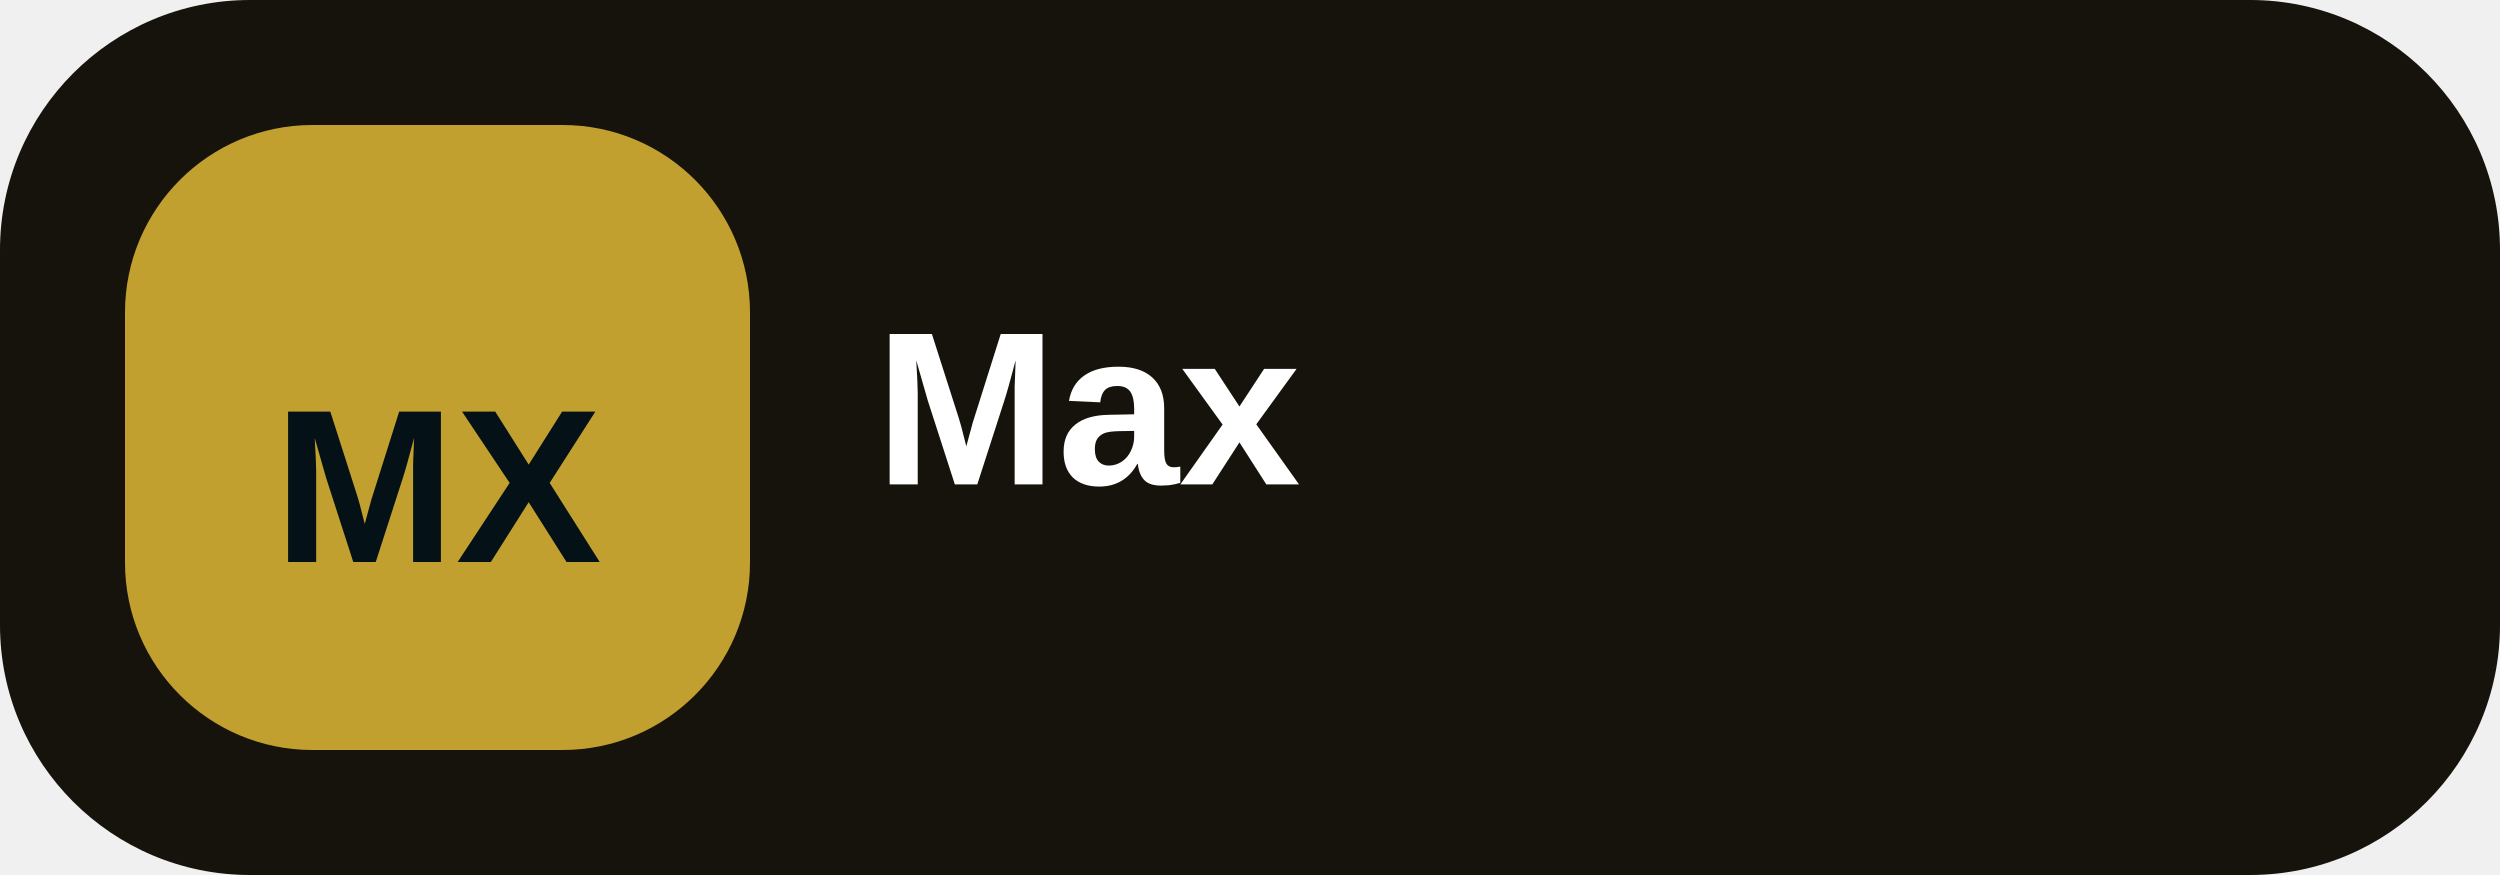
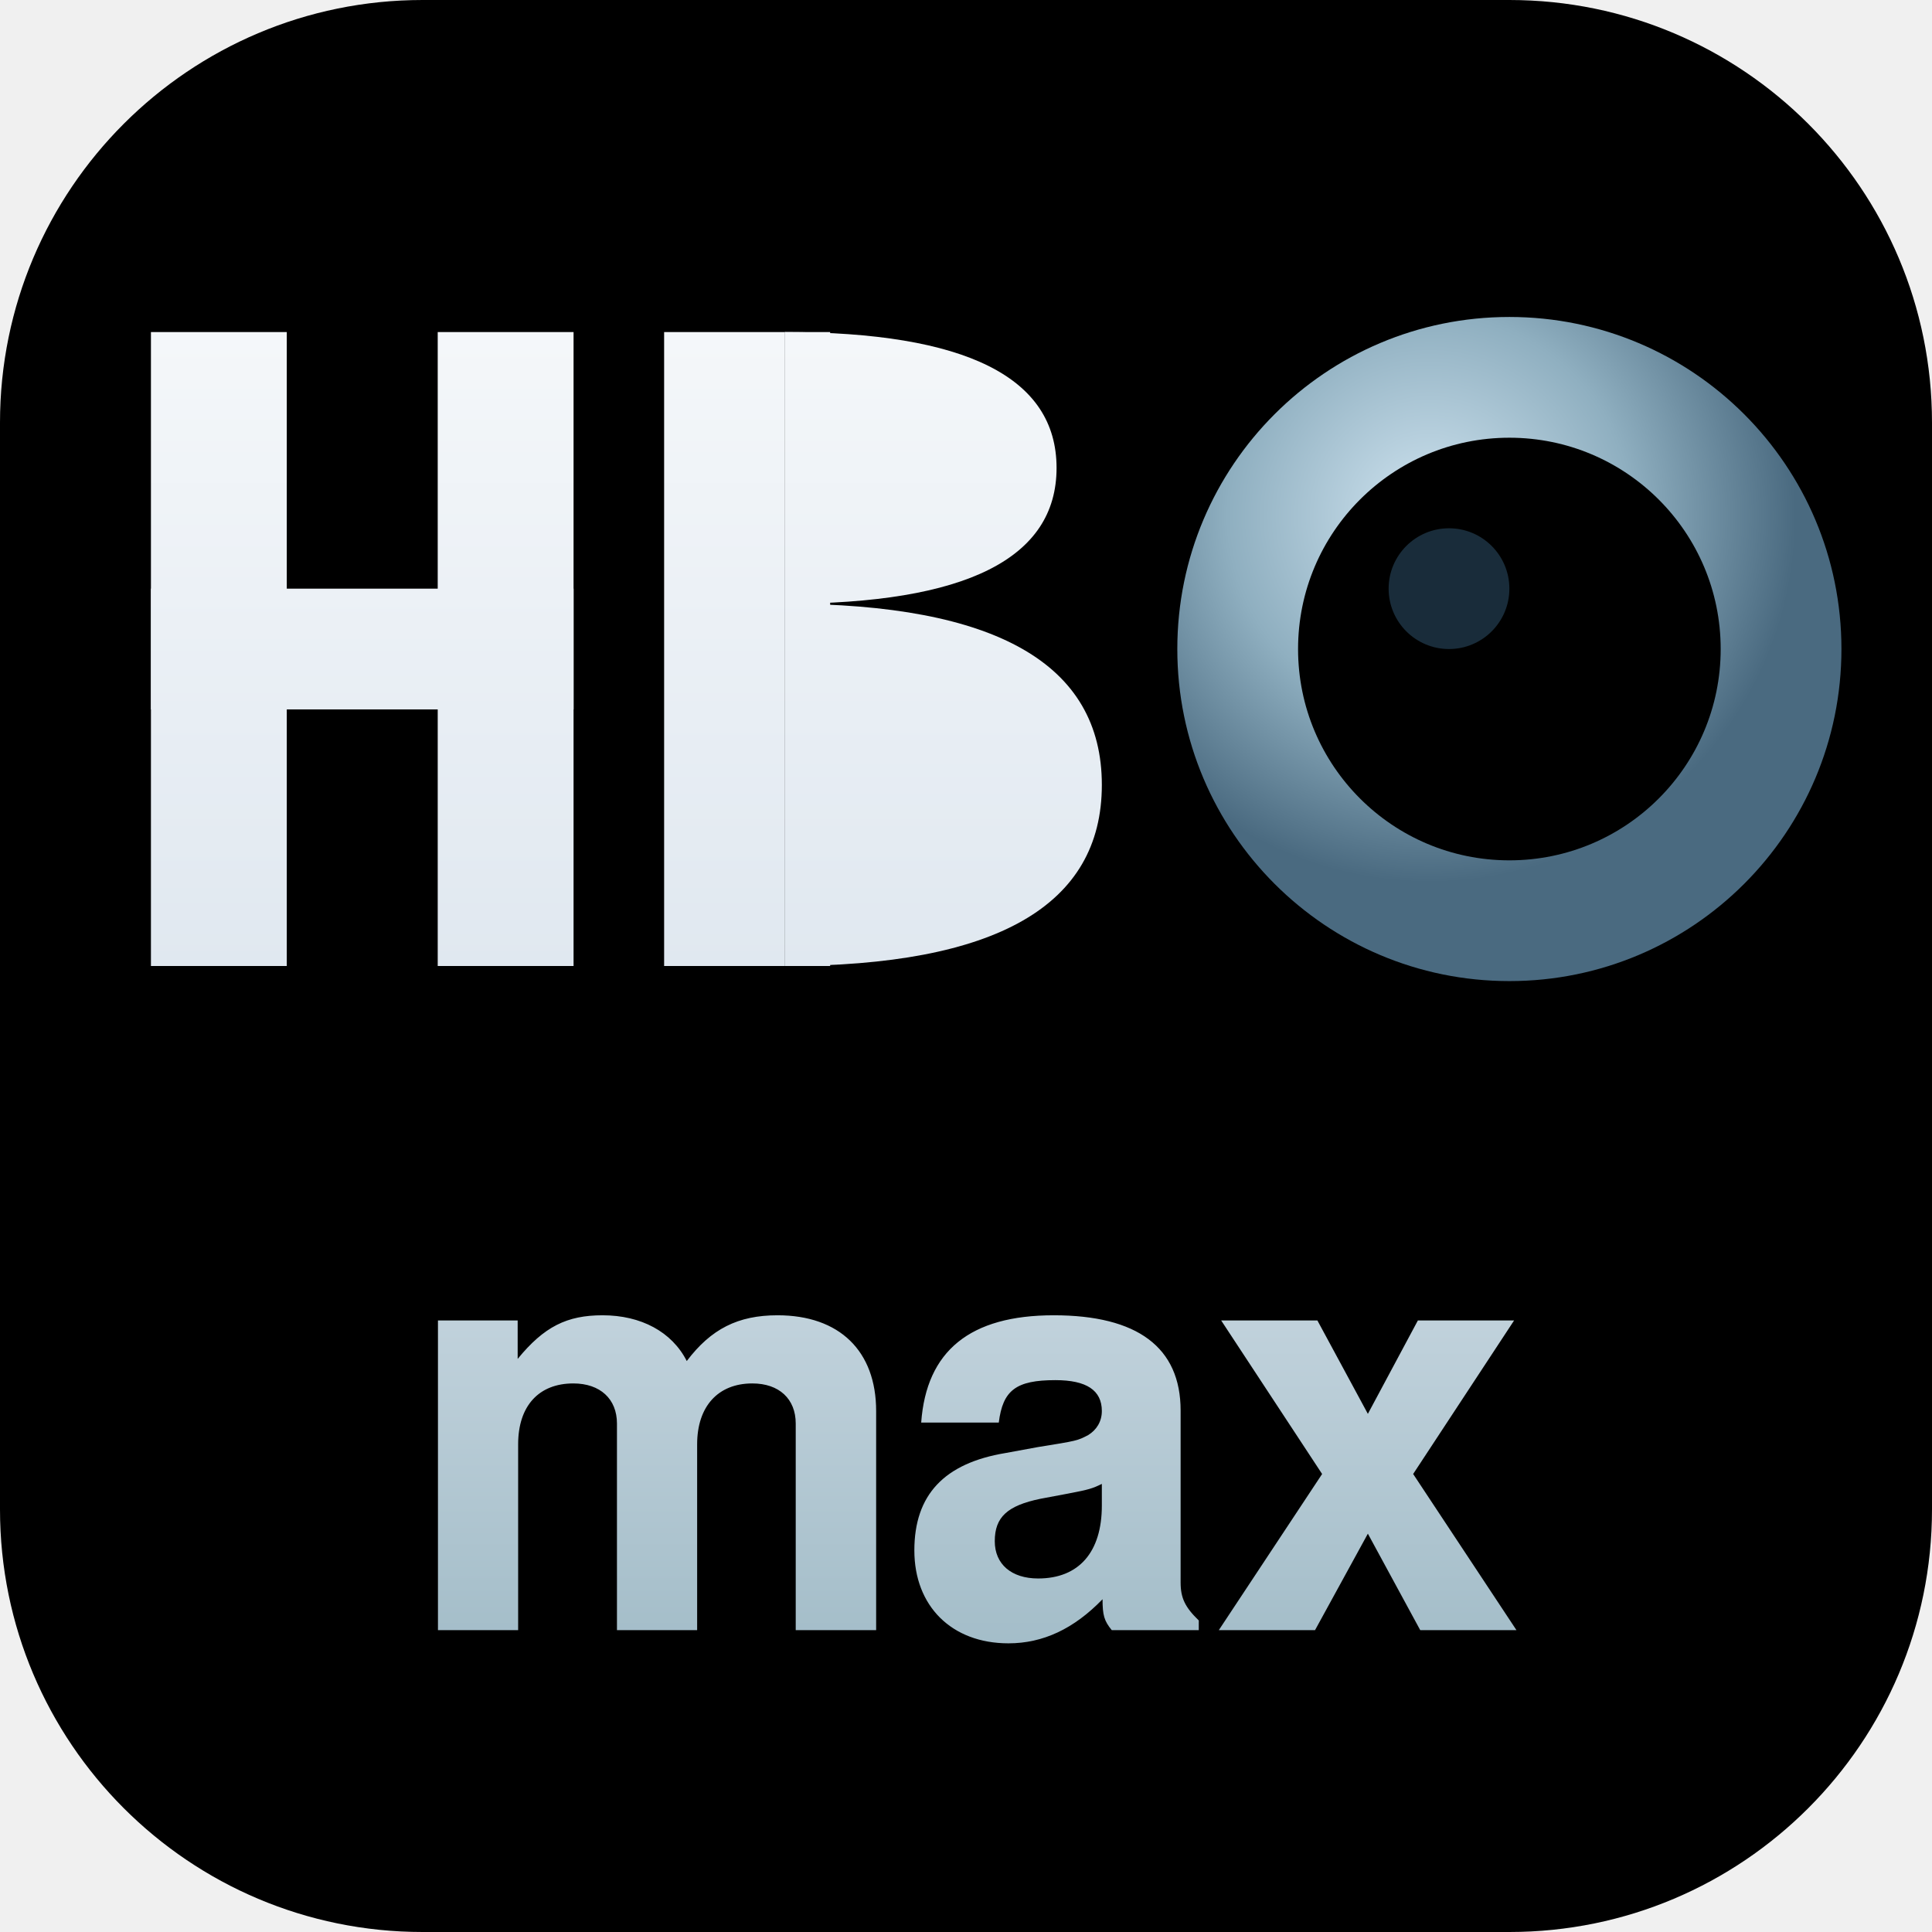
- <svg xmlns="http://www.w3.org/2000/svg" viewBox="0 0 160 56" role="img" aria-label="Max logo">
-   <rect width="160" height="56" rx="16" fill="#15130b" />
-   <rect x="8" y="8" width="40" height="40" rx="12" fill="#c2a02f" />
-   <text x="28" y="32" text-anchor="middle" dominant-baseline="middle" font-family="Arial, Helvetica, sans-serif" font-size="14" font-weight="700" fill="#041116">MX</text>
-   <text x="56" y="31" fill="#ffffff" font-family="Arial, Helvetica, sans-serif" font-size="14" font-weight="700">Max</text>
+ <svg xmlns="http://www.w3.org/2000/svg" width="128" height="128" viewBox="0 0 128 128" fill="none">
+   <defs>
+     <linearGradient id="silverGrad" x1="0" y1="0" x2="0" y2="128" gradientUnits="userSpaceOnUse">
+       <stop offset="0%" stop-color="#FFFFFF" />
+       <stop offset="50%" stop-color="#E0E8F0" />
+       <stop offset="100%" stop-color="#8AABB8" />
+     </linearGradient>
+     <radialGradient id="sphereGrad" cx="38%" cy="30%" r="55%" fx="38%" fy="30%">
+       <stop offset="0%" stop-color="#D0E4F0" />
+       <stop offset="55%" stop-color="#8FAFC0" />
+       <stop offset="100%" stop-color="#4A6A80" />
+     </radialGradient>
+   </defs>
+   <rect width="128" height="128" rx="28" fill="#000000" />
+   <rect x="10" y="22" width="9" height="42" fill="url(#silverGrad)" />
+   <rect x="10" y="39" width="28" height="8" fill="url(#silverGrad)" />
+   <rect x="29" y="22" width="9" height="42" fill="url(#silverGrad)" />
+   <rect x="44" y="22" width="8" height="42" fill="url(#silverGrad)" />
+   <path d="M52 22 Q70 22 70 31 Q70 40 52 40 Z" fill="url(#silverGrad)" />
+   <path d="M52 40 Q73 40 73 52 Q73 64 52 64 Z" fill="url(#silverGrad)" />
+   <rect x="52" y="22" width="3" height="42" fill="url(#silverGrad)" />
+   <circle cx="100" cy="43" r="22" fill="url(#sphereGrad)" />
+   <circle cx="100" cy="43" r="14" fill="#000000" />
+   <circle cx="96" cy="39" r="4" fill="#2A4A60" opacity="0.6" />
+   <text x="64" y="108" text-anchor="middle" fill="url(#silverGrad)" font-family="'Helvetica Neue', Helvetica, Arial, sans-serif" font-size="38" font-weight="700" letter-spacing="-1">max</text>
</svg>
